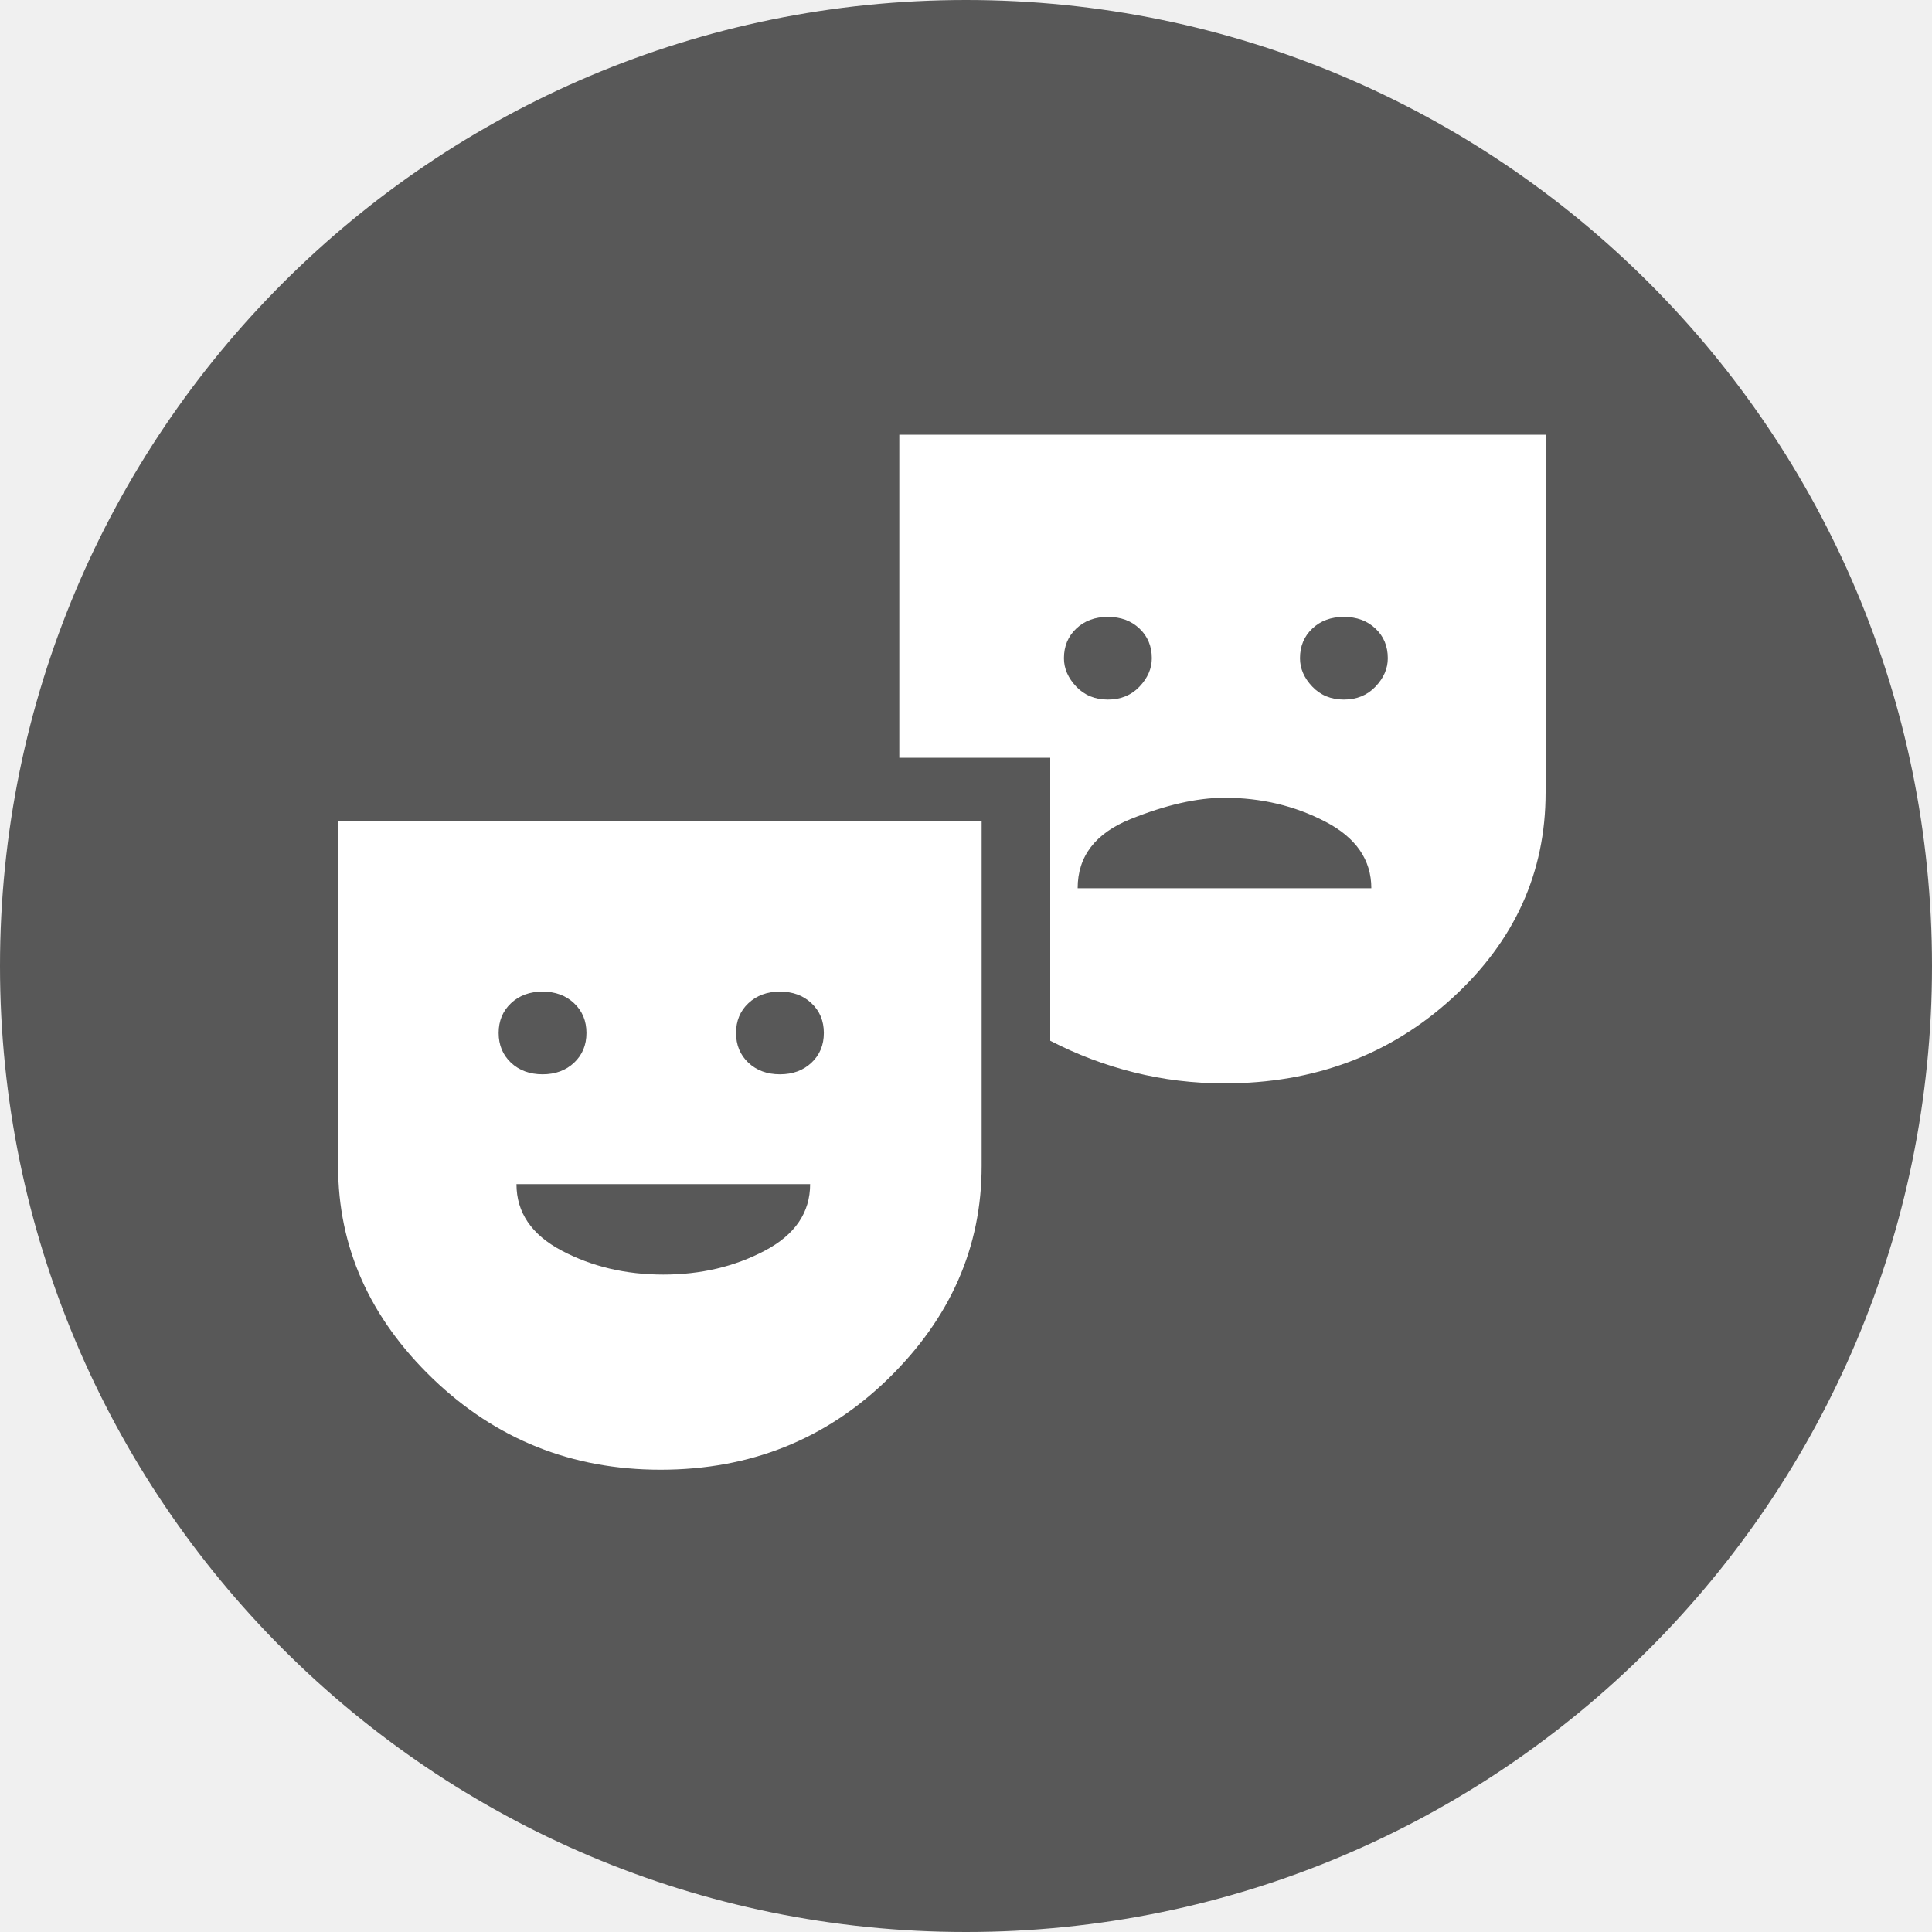
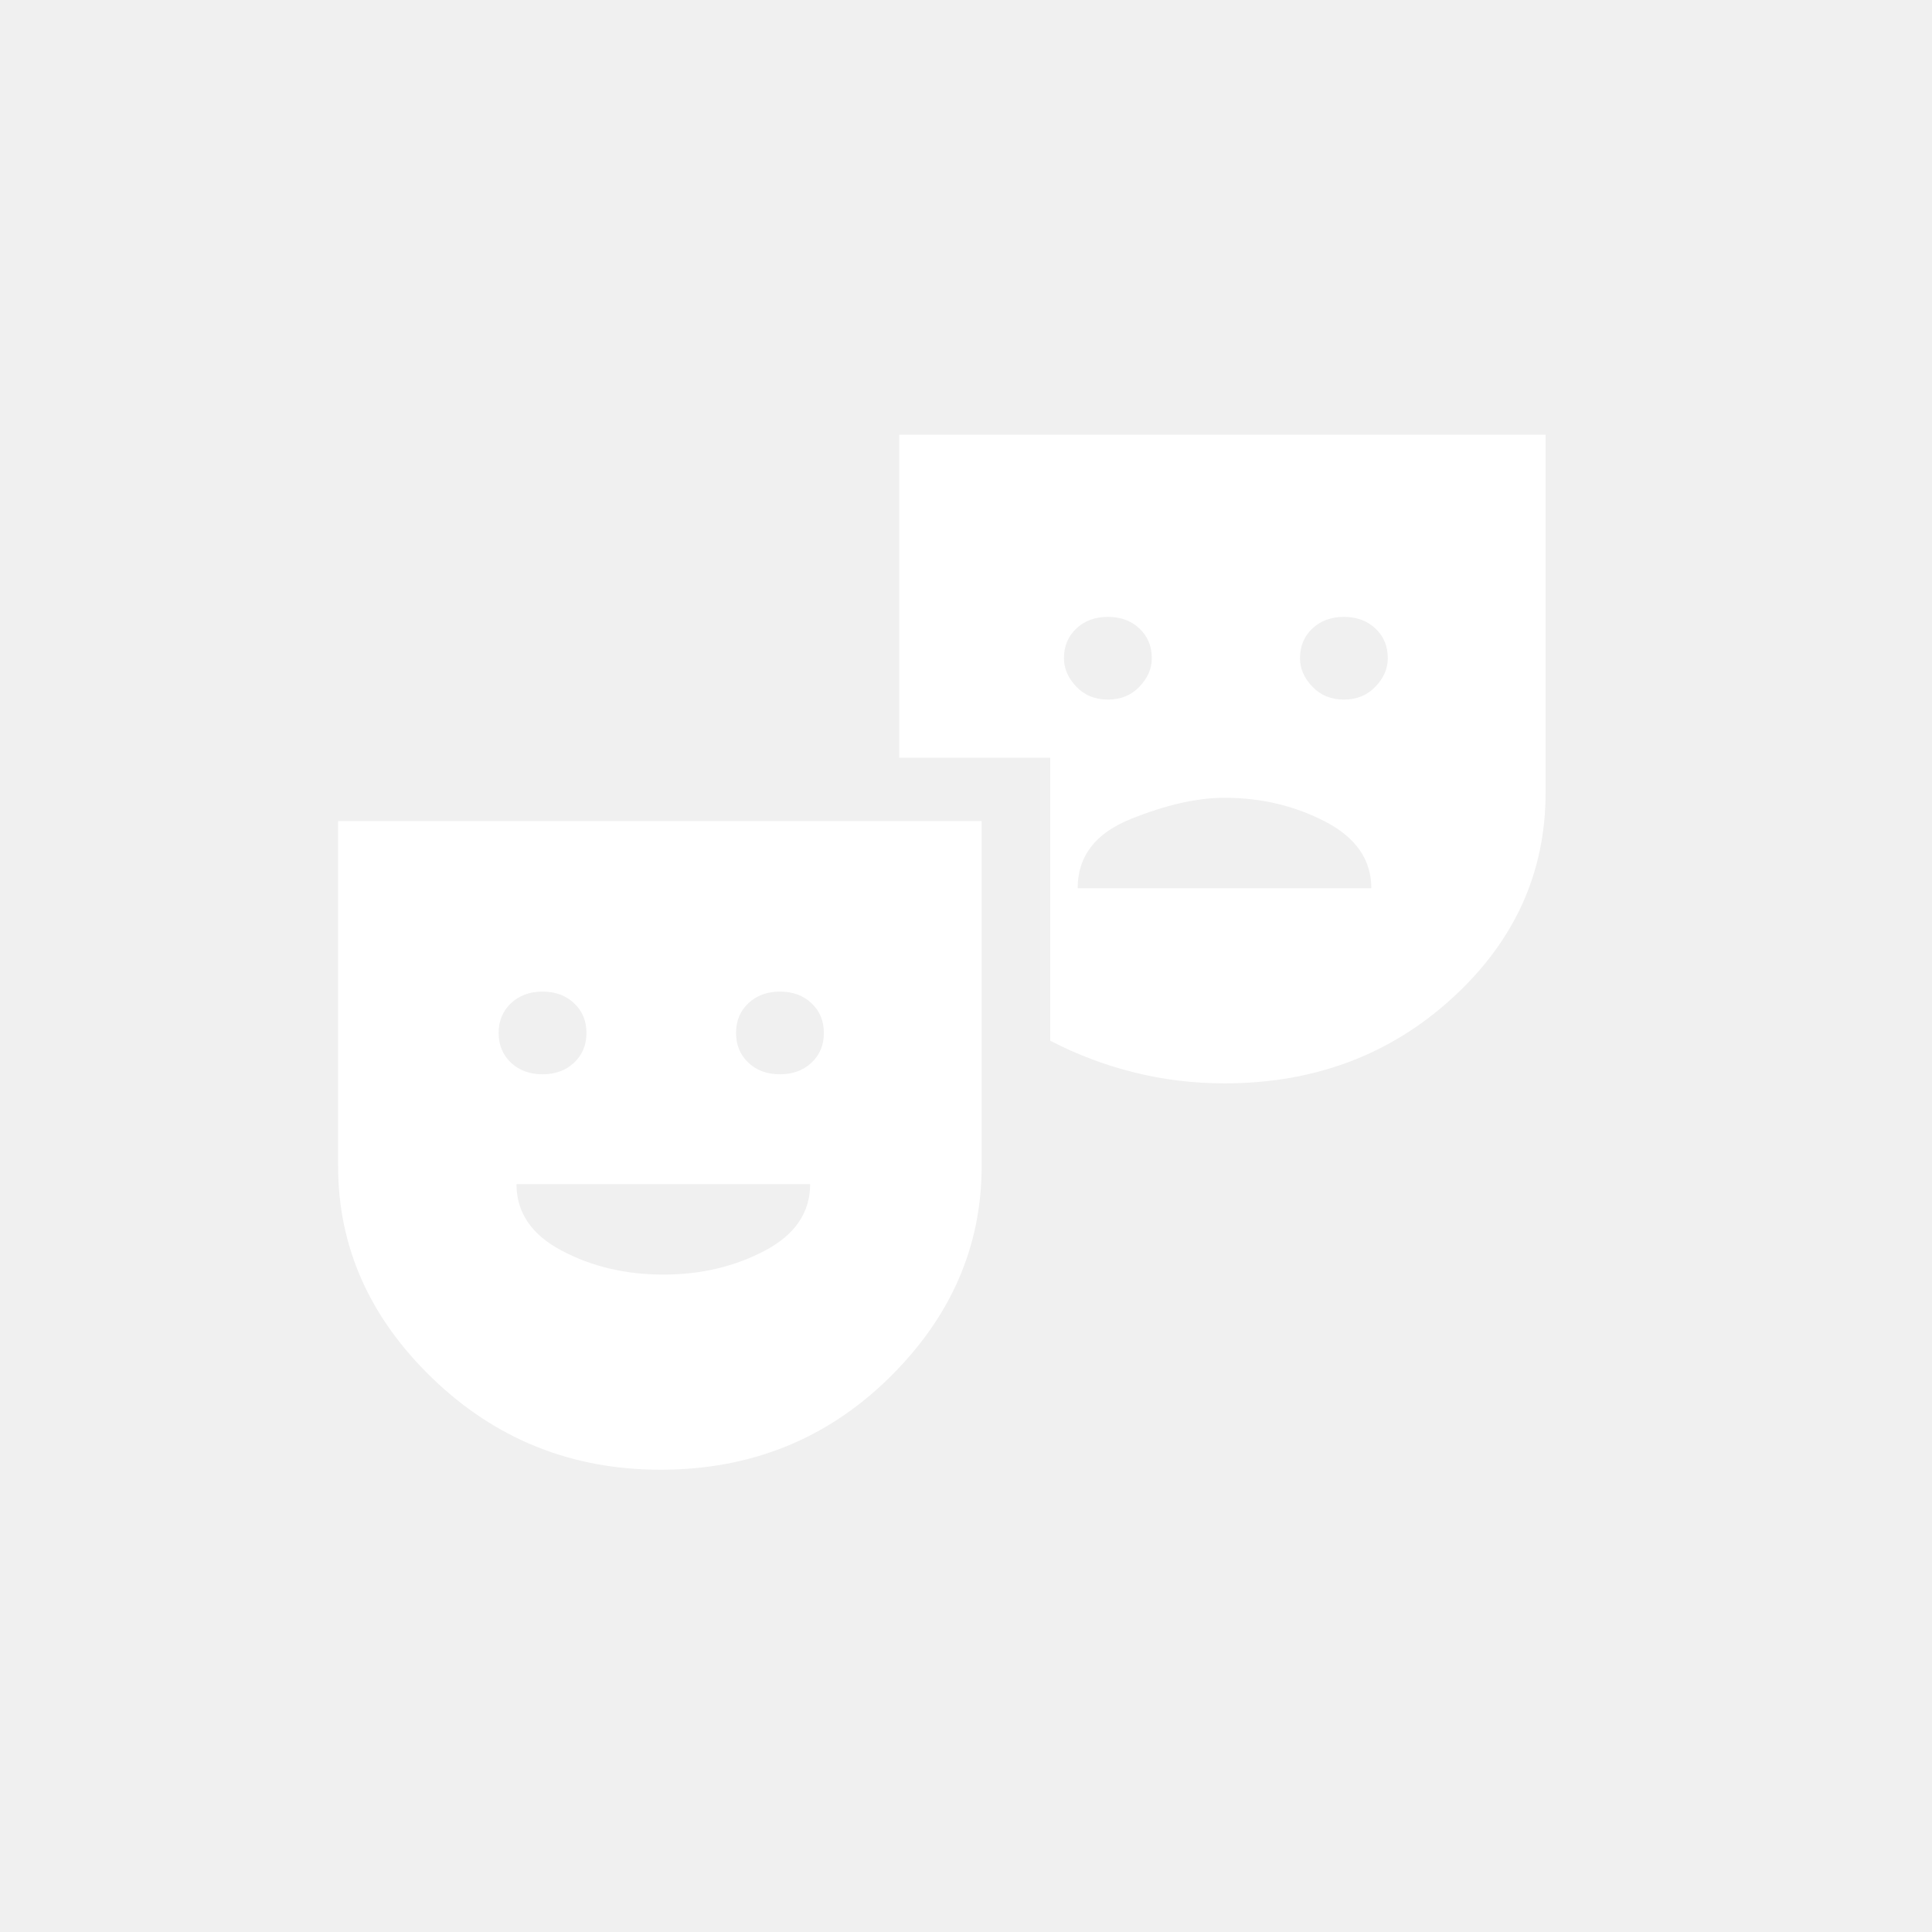
<svg xmlns="http://www.w3.org/2000/svg" width="40" height="40" viewBox="0 0 40 40" fill="none">
-   <circle cx="20" cy="20" r="20" fill="#585858" />
  <path d="M13.676 30.429C11.839 30.429 10.267 29.8 8.96 28.543C7.653 27.285 7 25.818 7 24.142V16.999H20.324V24.142C20.324 25.818 19.68 27.285 18.392 28.543C17.104 29.8 15.532 30.429 13.676 30.429ZM11.233 22.242C11.498 22.242 11.716 22.162 11.886 22.002C12.057 21.841 12.142 21.636 12.142 21.386C12.142 21.137 12.057 20.931 11.886 20.771C11.716 20.61 11.498 20.53 11.233 20.53C10.968 20.53 10.75 20.61 10.579 20.771C10.409 20.931 10.324 21.137 10.324 21.386C10.324 21.636 10.409 21.841 10.579 22.002C10.75 22.162 10.968 22.242 11.233 22.242ZM13.733 26.389C14.509 26.389 15.21 26.224 15.835 25.894C16.46 25.564 16.773 25.105 16.773 24.516H10.693C10.693 25.105 11.006 25.564 11.631 25.894C12.256 26.224 12.956 26.389 13.733 26.389ZM16.148 22.242C16.413 22.242 16.631 22.162 16.801 22.002C16.972 21.841 17.057 21.636 17.057 21.386C17.057 21.137 16.972 20.931 16.801 20.771C16.631 20.61 16.413 20.53 16.148 20.53C15.883 20.53 15.665 20.61 15.494 20.771C15.324 20.931 15.239 21.137 15.239 21.386C15.239 21.636 15.324 21.841 15.494 22.002C15.665 22.162 15.883 22.242 16.148 22.242ZM25.352 22.43C24.708 22.43 24.083 22.354 23.477 22.202C22.871 22.051 22.294 21.832 21.744 21.547V15.688H18.619V9H32V16.41C32 18.069 31.356 19.487 30.068 20.664C28.78 21.841 27.208 22.43 25.352 22.43ZM22.938 14.484C23.203 14.484 23.421 14.395 23.591 14.217C23.761 14.038 23.847 13.842 23.847 13.628C23.847 13.379 23.761 13.173 23.591 13.013C23.421 12.852 23.203 12.772 22.938 12.772C22.672 12.772 22.454 12.852 22.284 13.013C22.114 13.173 22.028 13.379 22.028 13.628C22.028 13.842 22.114 14.038 22.284 14.217C22.454 14.395 22.672 14.484 22.938 14.484ZM22.312 18.39H28.392C28.392 17.802 28.075 17.342 27.44 17.012C26.806 16.682 26.11 16.517 25.352 16.517C24.784 16.517 24.135 16.665 23.406 16.959C22.677 17.253 22.312 17.73 22.312 18.39ZM27.824 14.484C28.089 14.484 28.307 14.395 28.477 14.217C28.648 14.038 28.733 13.842 28.733 13.628C28.733 13.379 28.648 13.173 28.477 13.013C28.307 12.852 28.089 12.772 27.824 12.772C27.559 12.772 27.341 12.852 27.171 13.013C27 13.173 26.915 13.379 26.915 13.628C26.915 13.842 27 14.038 27.171 14.217C27.341 14.395 27.559 14.484 27.824 14.484Z" fill="white" />
</svg>
